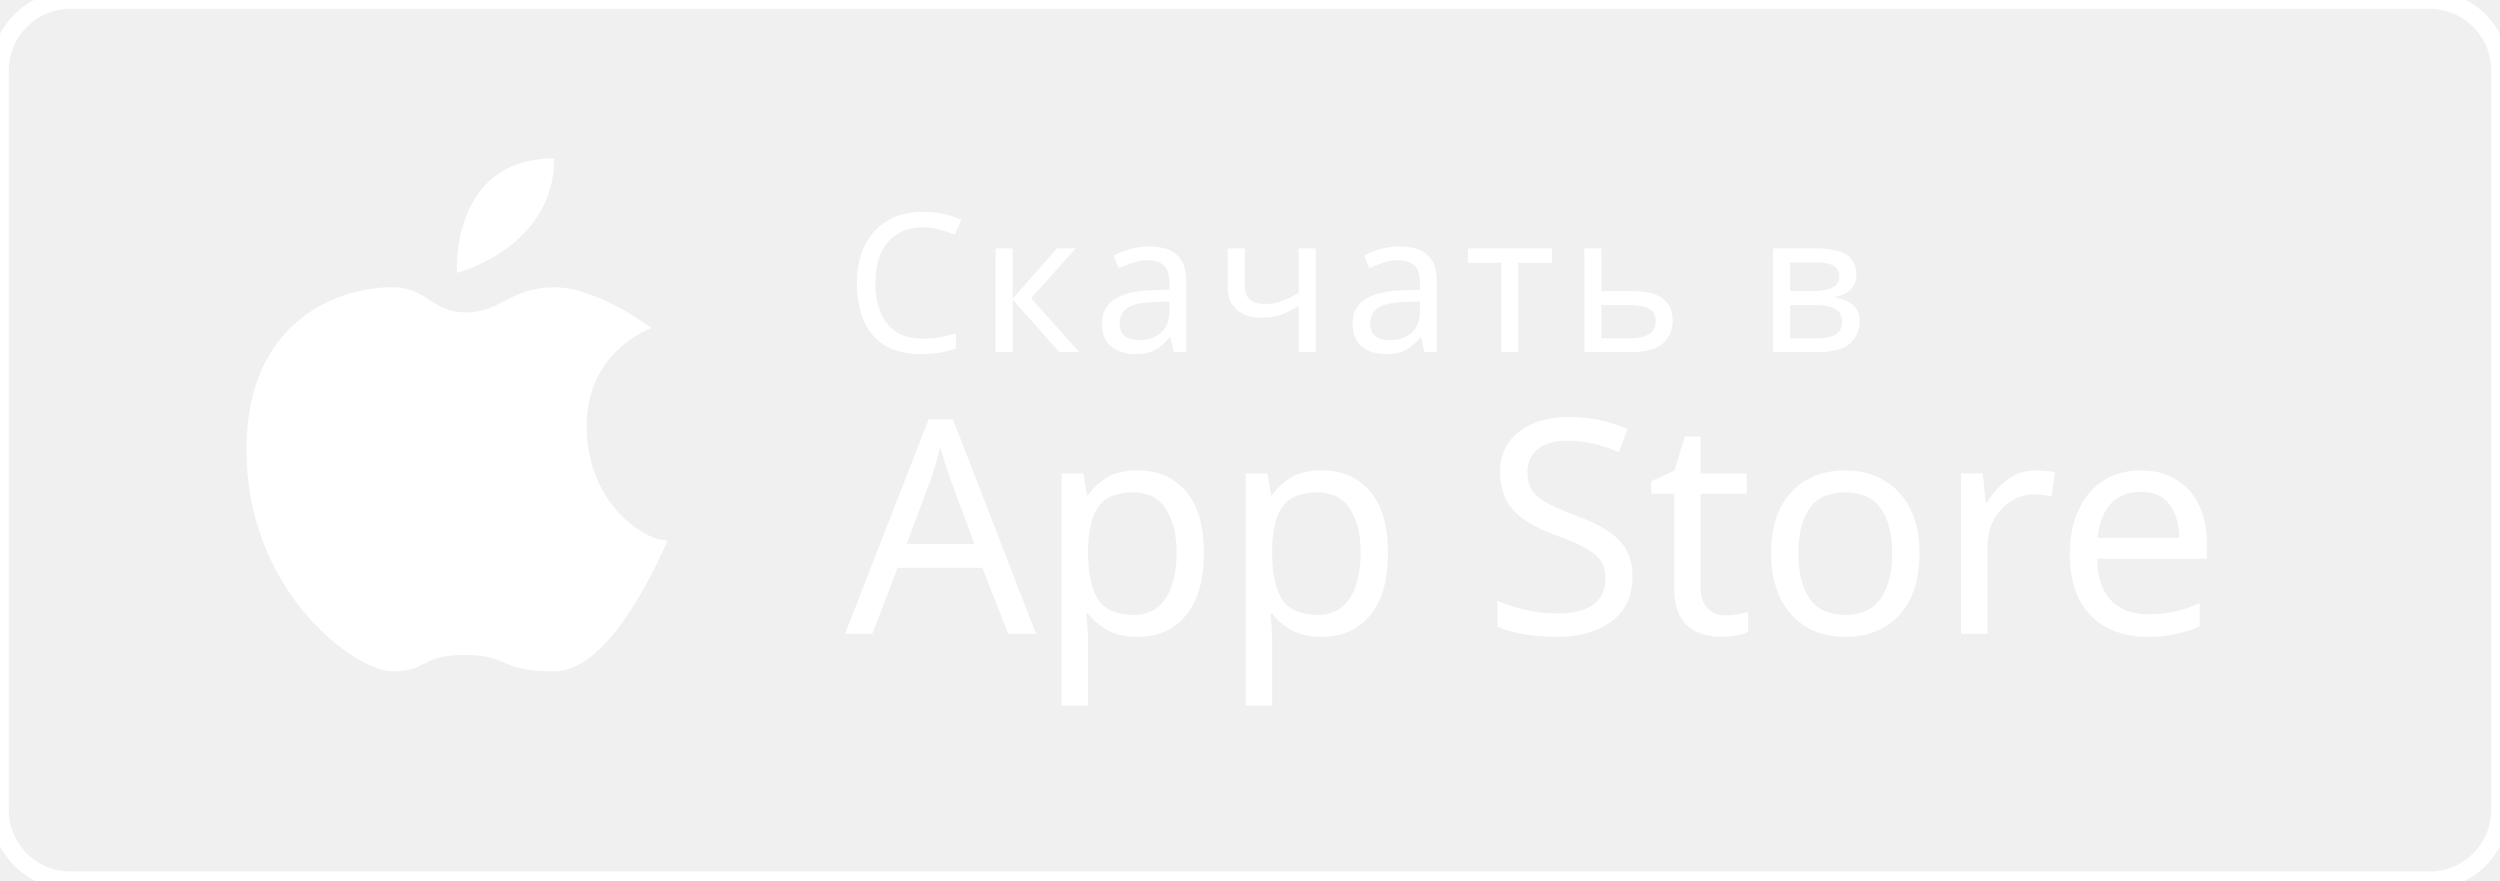
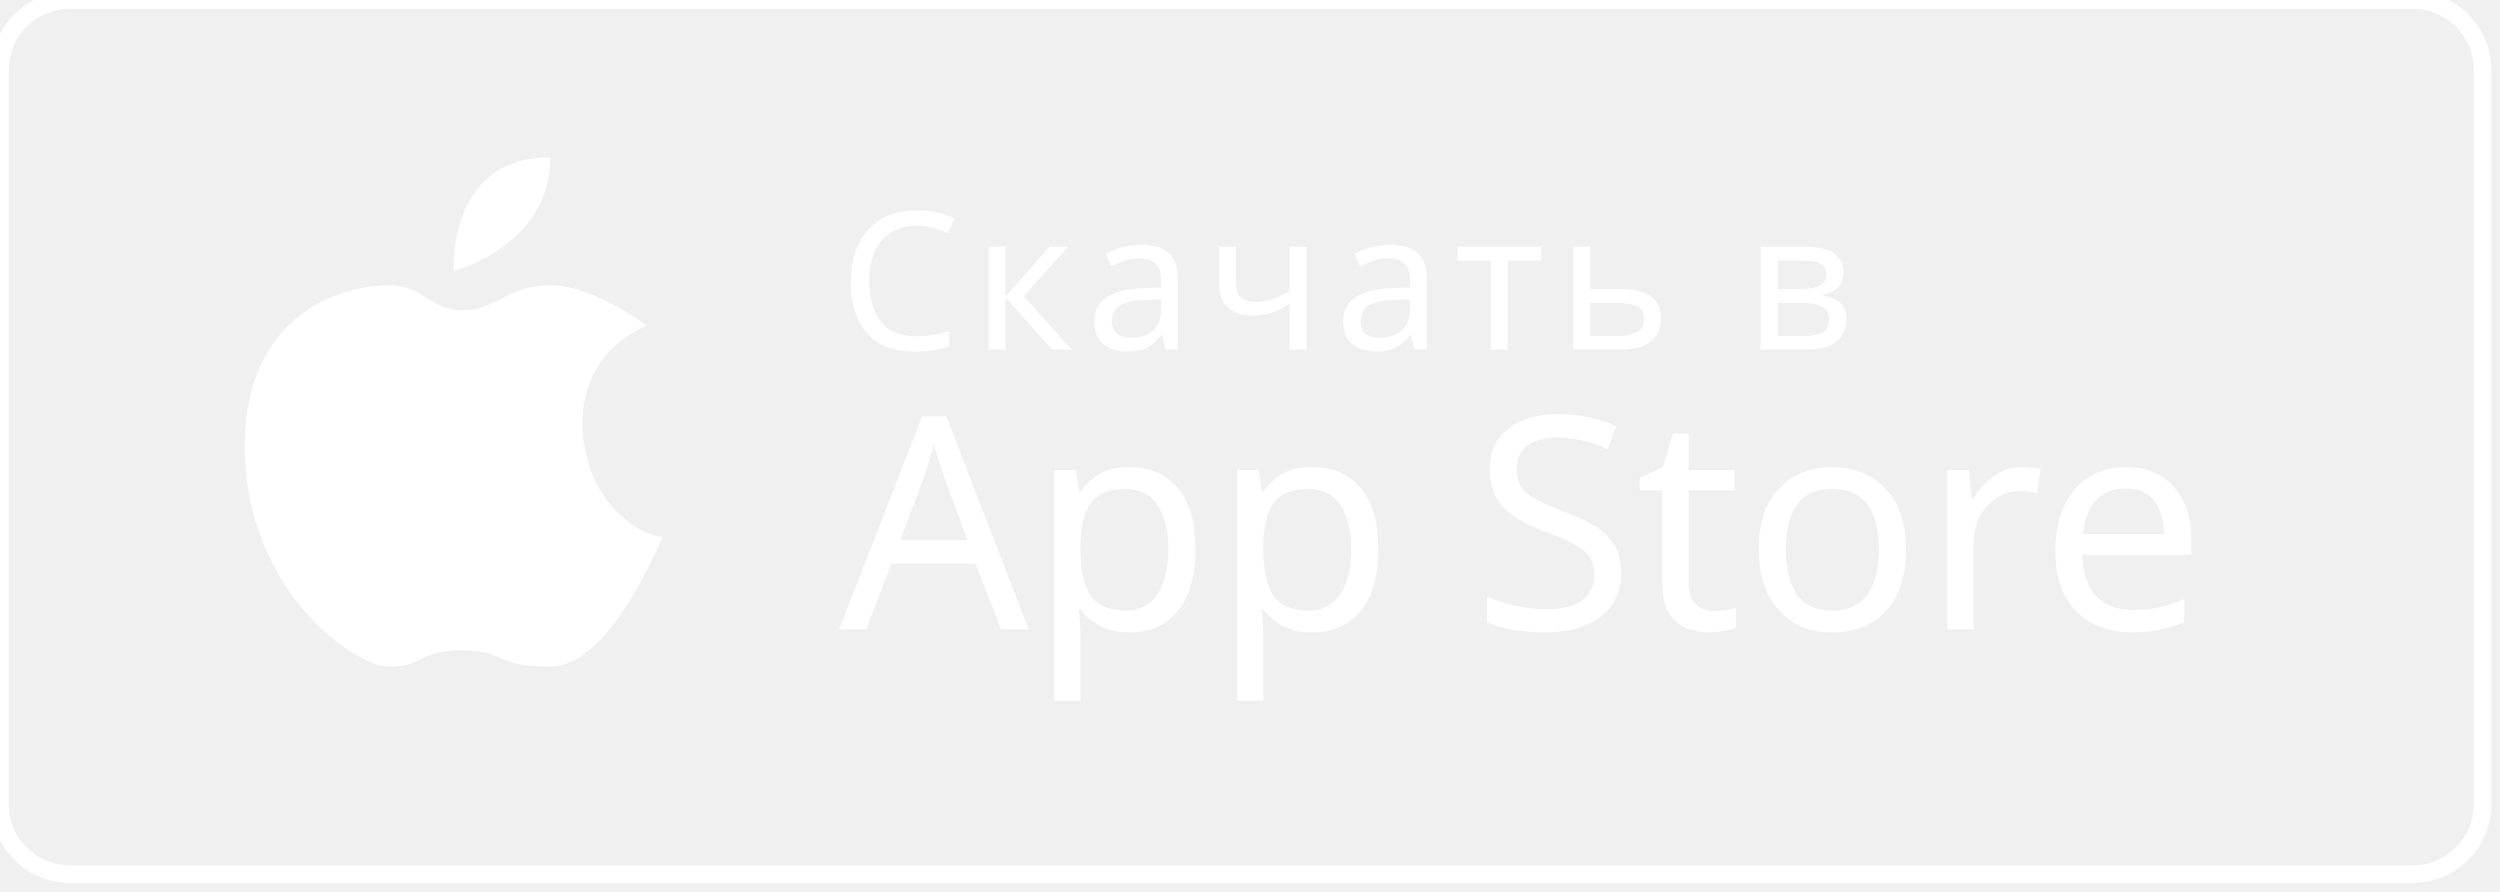
- <svg xmlns="http://www.w3.org/2000/svg" width="142px" height="50px" viewBox="0 0 142 50" version="1.1">
+ <svg xmlns="http://www.w3.org/2000/svg" version="1.1">
  <defs />
  <g id="Page-1" stroke="none" stroke-width="1" fill="none" fill-rule="evenodd">
    <g id="16-contacts" transform="translate(-310, -1563)">
      <g id="Footer" transform="translate(250, 1440)">
        <g id="appstore-copy" transform="translate(60, 123)">
          <rect id="Rectangle-20" stroke="#FFFFFF" x="0" y="0" width="142" height="50" rx="4" />
          <path d="M31.48,9 C25.532,9 25.96,15.498 25.96,15.498 C25.96,15.498 31.48,14.069 31.48,9 L31.48,9 Z M33.32,24.204 C33.32,19.899 37,18.634 37,18.634 C37,18.634 33.94,16.316 31.48,16.316 C29.02,16.316 28.419,17.747 26.469,17.747 C24.518,17.747 24.285,16.316 22.25,16.316 C19.368,16.316 14,18.089 14,25.53 C14,33.683 20.225,38.132 22.28,38.132 C24.335,38.132 23.861,37.202 26.404,37.202 C28.946,37.202 28.265,38.132 31.48,38.132 C34.336,38.132 36.837,33.15 37.92,30.702 C36.52,30.702 33.32,28.508 33.32,24.204 L33.32,24.204 Z" id="Fill-1" fill="#FFFFFF" />
          <text id="App-Store" font-family="SF UI Display" font-size="17" font-weight="260" fill="#FFFFFF">
            <tspan x="48" y="36">App Store</tspan>
          </text>
          <text id="Скачать-в" font-family="SF UI Display" font-size="11" font-weight="260" letter-spacing="0.66" fill="#FFFFFF">
            <tspan x="48" y="20">Скачать в</tspan>
          </text>
        </g>
      </g>
    </g>
  </g>
</svg>
